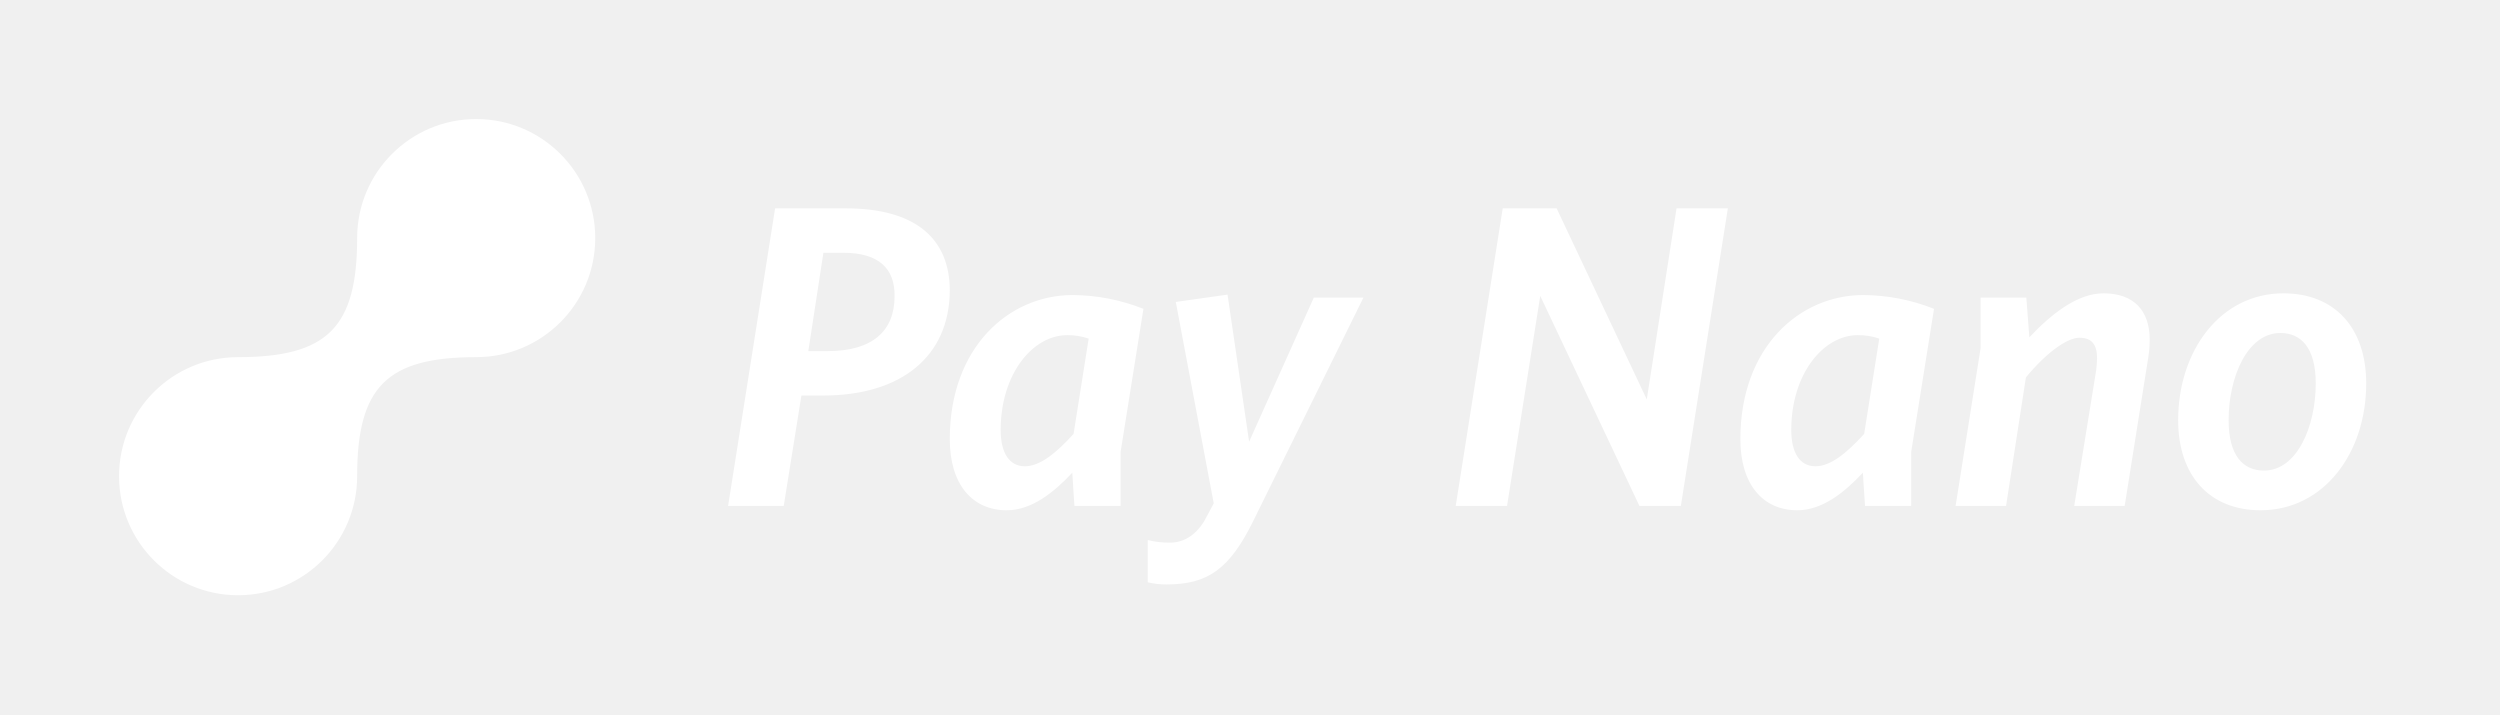
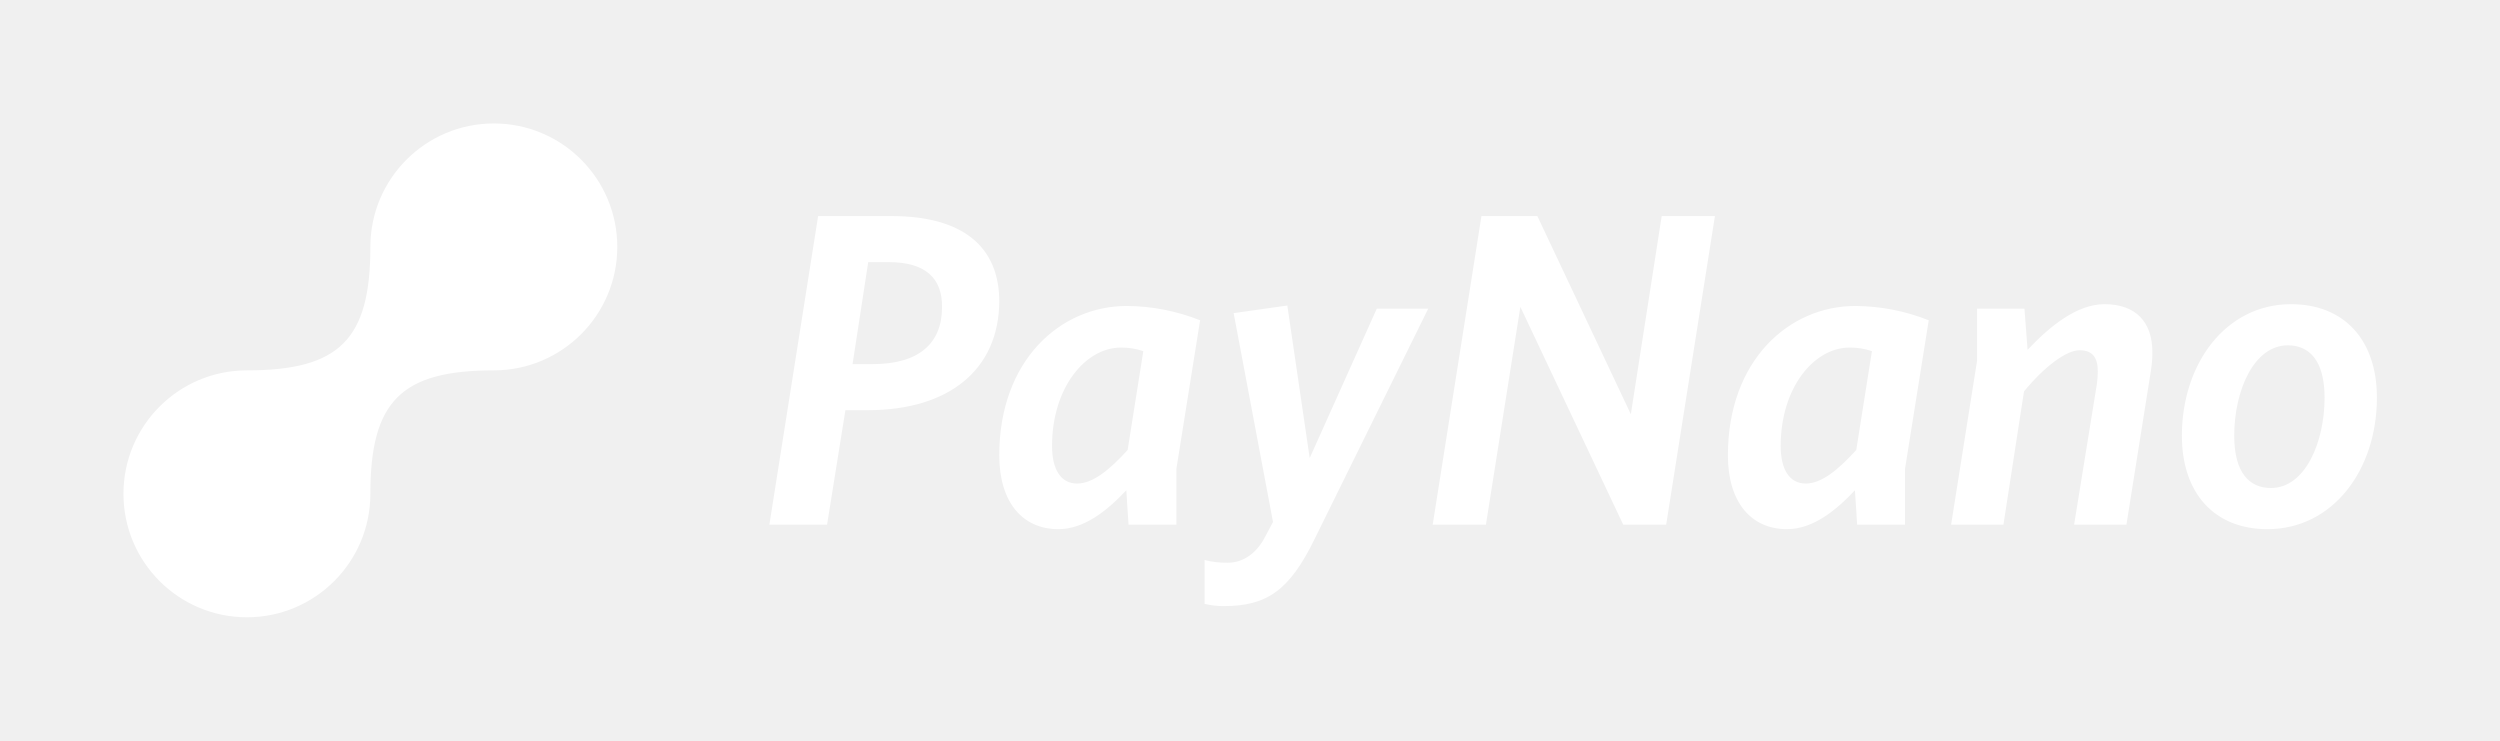
- <svg xmlns="http://www.w3.org/2000/svg" viewBox="0 0 672 192">
-   <path style="fill: #ffffff" d="M160,64a32.004,32.004,0,0,1-32,32c-24,0-32,8-32,32A32,32,0,1,1,64,96c24,0,32-8,32-32a32,32,0,0,1,64,0Zm95.301,14.148c0-14.145-9.391-22.144-27.94-22.144H208.347L195.71,136h14.956l4.753-29.68h5.797C242.316,106.32,255.185,95.77,255.301,78.148Zm-14.84,1.507c0,9.275-5.912,14.724-17.97,14.724h-5.217l4.058-26.434h5.333C236.288,67.945,240.577,72.235,240.461,79.655Zm47.766,47.418.58,8.927h12.405V121.508l6.144-38.491a52.31,52.31,0,0,0-19.014-3.71c-17.158,0-33.042,14.028-33.042,38.723,0,12.29,6.144,19.129,15.304,19.129C277.213,137.159,283.126,132.522,288.227,127.073Zm.348-10.434c-4.753,5.217-9.043,8.695-13.101,8.695-4.174,0-6.492-3.594-6.492-9.739,0-15.188,8.695-25.506,17.855-25.506a17.367,17.367,0,0,1,5.797.927Zm77.911-36.636H353.152l-17.391,38.723-5.797-39.534-13.912,1.971,10.202,54.142-2.55,4.753c-2.319,3.826-5.566,5.797-9.159,5.797a22.699,22.699,0,0,1-6.029-.695v11.361a21.018,21.018,0,0,0,4.985.58c11.13,0,17.043-4.058,23.535-17.391ZM464.45,56.004H450.653l-8,51.36-24.23-51.36H403.931L391.294,136h13.797l8.927-56.461L440.683,136h11.13Zm36.287,71.069.58,8.927h12.405V121.508l6.144-38.491a52.311,52.311,0,0,0-19.014-3.71c-17.158,0-33.042,14.028-33.042,38.723,0,12.29,6.145,19.129,15.304,19.129C489.724,137.159,495.637,132.522,500.737,127.073Zm.348-10.434c-4.753,5.217-9.043,8.695-13.101,8.695-4.174,0-6.492-3.594-6.492-9.739,0-15.188,8.695-25.506,17.855-25.506a17.367,17.367,0,0,1,5.797.927Zm76.75-25.39c0-7.652-4.174-12.405-12.405-12.405-7.072,0-14.028,5.565-19.941,11.826l-.811-10.666H532.388V93.567L525.664,136h13.564l5.333-34.549c5.333-6.493,11.014-10.666,14.376-10.666,3.478,0,4.753,1.971,4.753,5.565a30.589,30.589,0,0,1-.231,3.13L557.546,136H571.11l6.377-40.114A30.14,30.14,0,0,0,577.835,91.249Zm58.201,11.826c0-15.072-8.58-24.231-22.26-24.231-16.927,0-28.289,15.419-28.289,34.085,0,14.956,8.464,24.23,22.145,24.23C624.674,137.159,636.036,121.74,636.036,103.074Zm-13.564,0c0,11.478-4.985,23.419-13.913,23.419-5.564,0-9.507-3.942-9.507-13.565,0-11.477,4.985-23.419,13.913-23.419C618.413,89.51,622.472,93.335,622.472,103.074Z" />
+ <svg xmlns="http://www.w3.org/2000/svg" viewBox="0 0 648 192">
+   <path style="fill: #ffffff" d="M160,64a32.004,32.004,0,0,1-32,32c-24,0-32,8-32,32A32,32,0,1,1,64,96c24,0,32-8,32-32a32,32,0,0,1,64,0Zm99.011,14.148c0-14.145-9.391-22.144-27.94-22.144H212.057L199.42,136H214.376l4.753-29.68h5.797C246.026,106.32,258.896,95.77,259.011,78.148Zm-14.84,1.507c0,9.275-5.912,14.724-17.97,14.724h-5.217l4.058-26.434h5.333C239.998,67.945,244.287,72.235,244.171,79.655Zm47.766,47.418.58,8.927h12.405V121.508l6.144-38.491a52.311,52.311,0,0,0-19.014-3.71c-17.158,0-33.042,14.028-33.042,38.723,0,12.29,6.145,19.129,15.304,19.129C280.923,137.159,286.836,132.522,291.937,127.073Zm.348-10.434c-4.753,5.217-9.043,8.695-13.101,8.695-4.174,0-6.492-3.594-6.492-9.739,0-15.188,8.695-25.506,17.855-25.506a17.367,17.367,0,0,1,5.797.927Zm77.911-36.636h-13.333l-17.391,38.723-5.797-39.534-13.912,1.971,10.202,54.142-2.55,4.753c-2.319,3.826-5.565,5.797-9.159,5.797a22.699,22.699,0,0,1-6.029-.695v11.361a21.012,21.012,0,0,0,4.985.58c11.13,0,17.043-4.058,23.535-17.391ZM444.51,56.004H430.713l-8,51.36-24.23-51.36H383.99L371.353,136H385.15l8.927-56.461L420.742,136h11.13Zm36.287,71.069.58,8.927h12.405V121.508l6.145-38.491a52.311,52.311,0,0,0-19.014-3.71c-17.158,0-33.042,14.028-33.042,38.723,0,12.29,6.144,19.129,15.304,19.129C469.783,137.159,475.696,132.522,480.797,127.073Zm.348-10.434c-4.753,5.217-9.043,8.695-13.101,8.695-4.174,0-6.492-3.594-6.492-9.739,0-15.188,8.695-25.506,17.854-25.506a17.366,17.366,0,0,1,5.797.927Zm76.75-25.39c0-7.652-4.174-12.405-12.405-12.405-7.072,0-14.028,5.565-19.941,11.826l-.812-10.666h-12.289V93.567L505.724,136h13.565l5.333-34.549c5.333-6.493,11.014-10.666,14.376-10.666,3.478,0,4.753,1.971,4.753,5.565a30.589,30.589,0,0,1-.231,3.13L537.606,136H551.17l6.377-40.114A30.153,30.153,0,0,0,557.894,91.249Zm58.2,11.826c0-15.072-8.58-24.231-22.26-24.231-16.927,0-28.289,15.419-28.289,34.085,0,14.956,8.464,24.23,22.145,24.23C604.732,137.159,616.095,121.74,616.095,103.074Zm-13.564,0c0,11.478-4.985,23.419-13.913,23.419-5.564,0-9.507-3.942-9.507-13.565,0-11.477,4.985-23.419,13.913-23.419C598.472,89.51,602.53,93.335,602.53,103.074Z" />
</svg>
